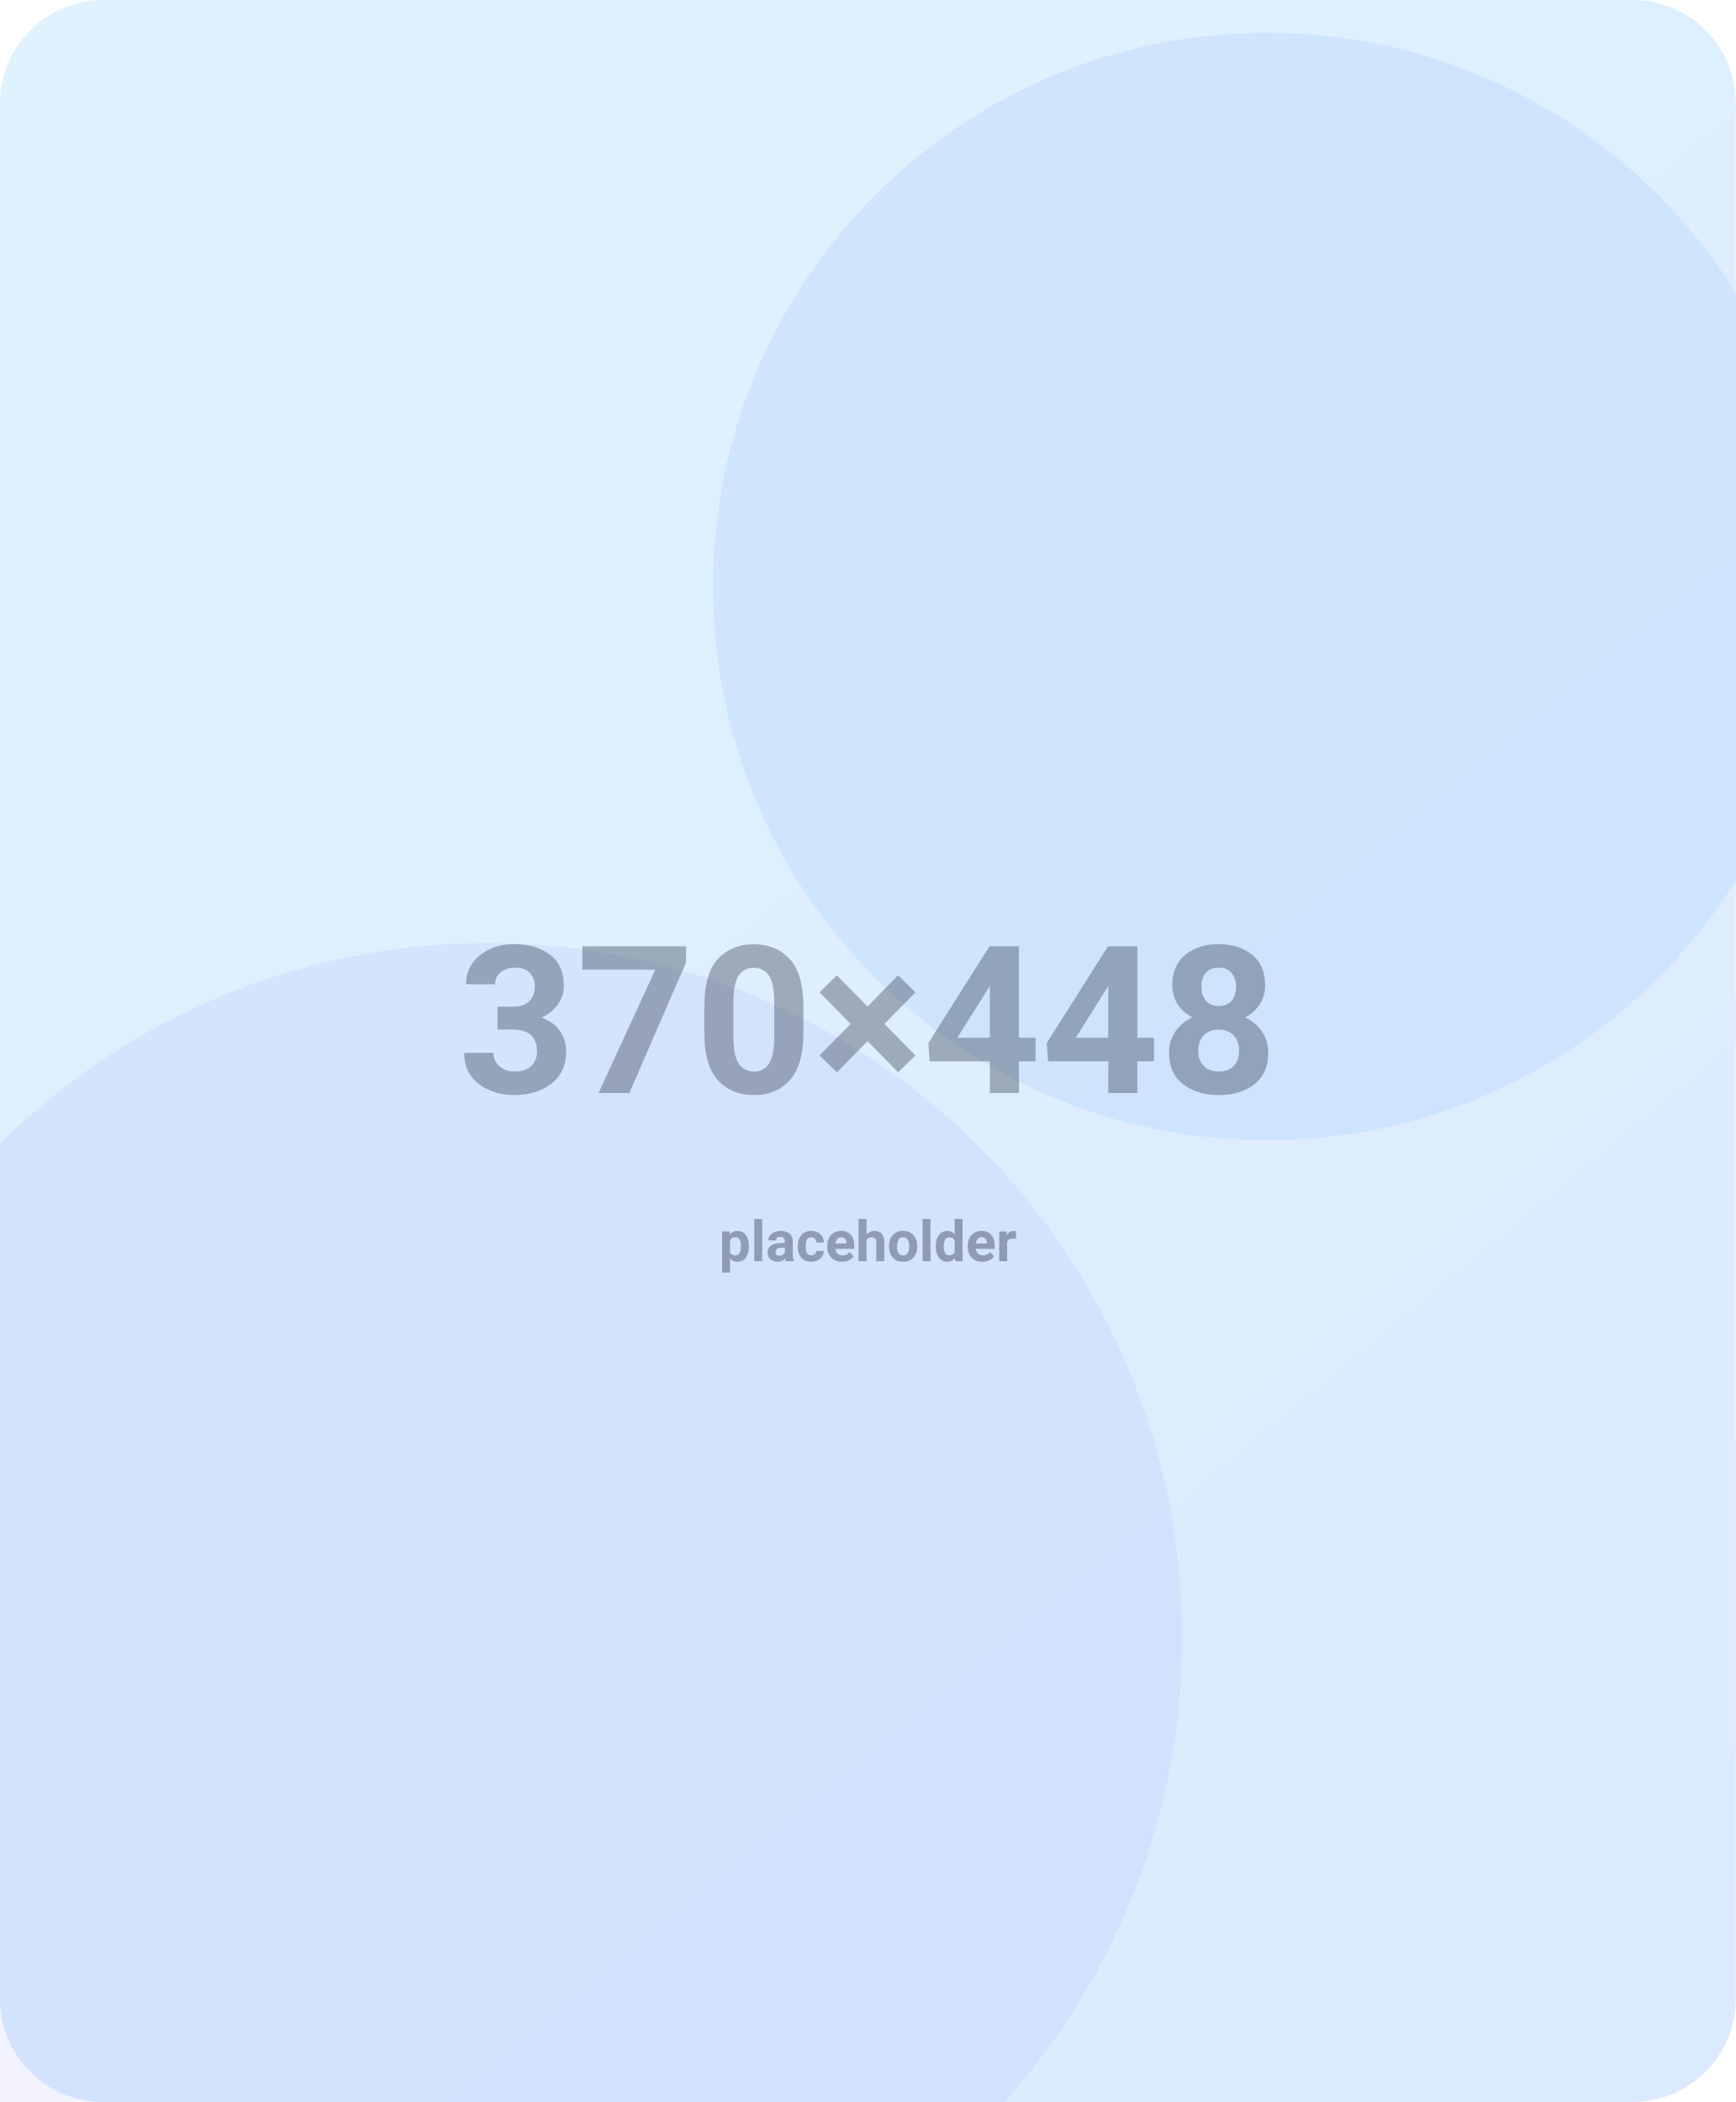
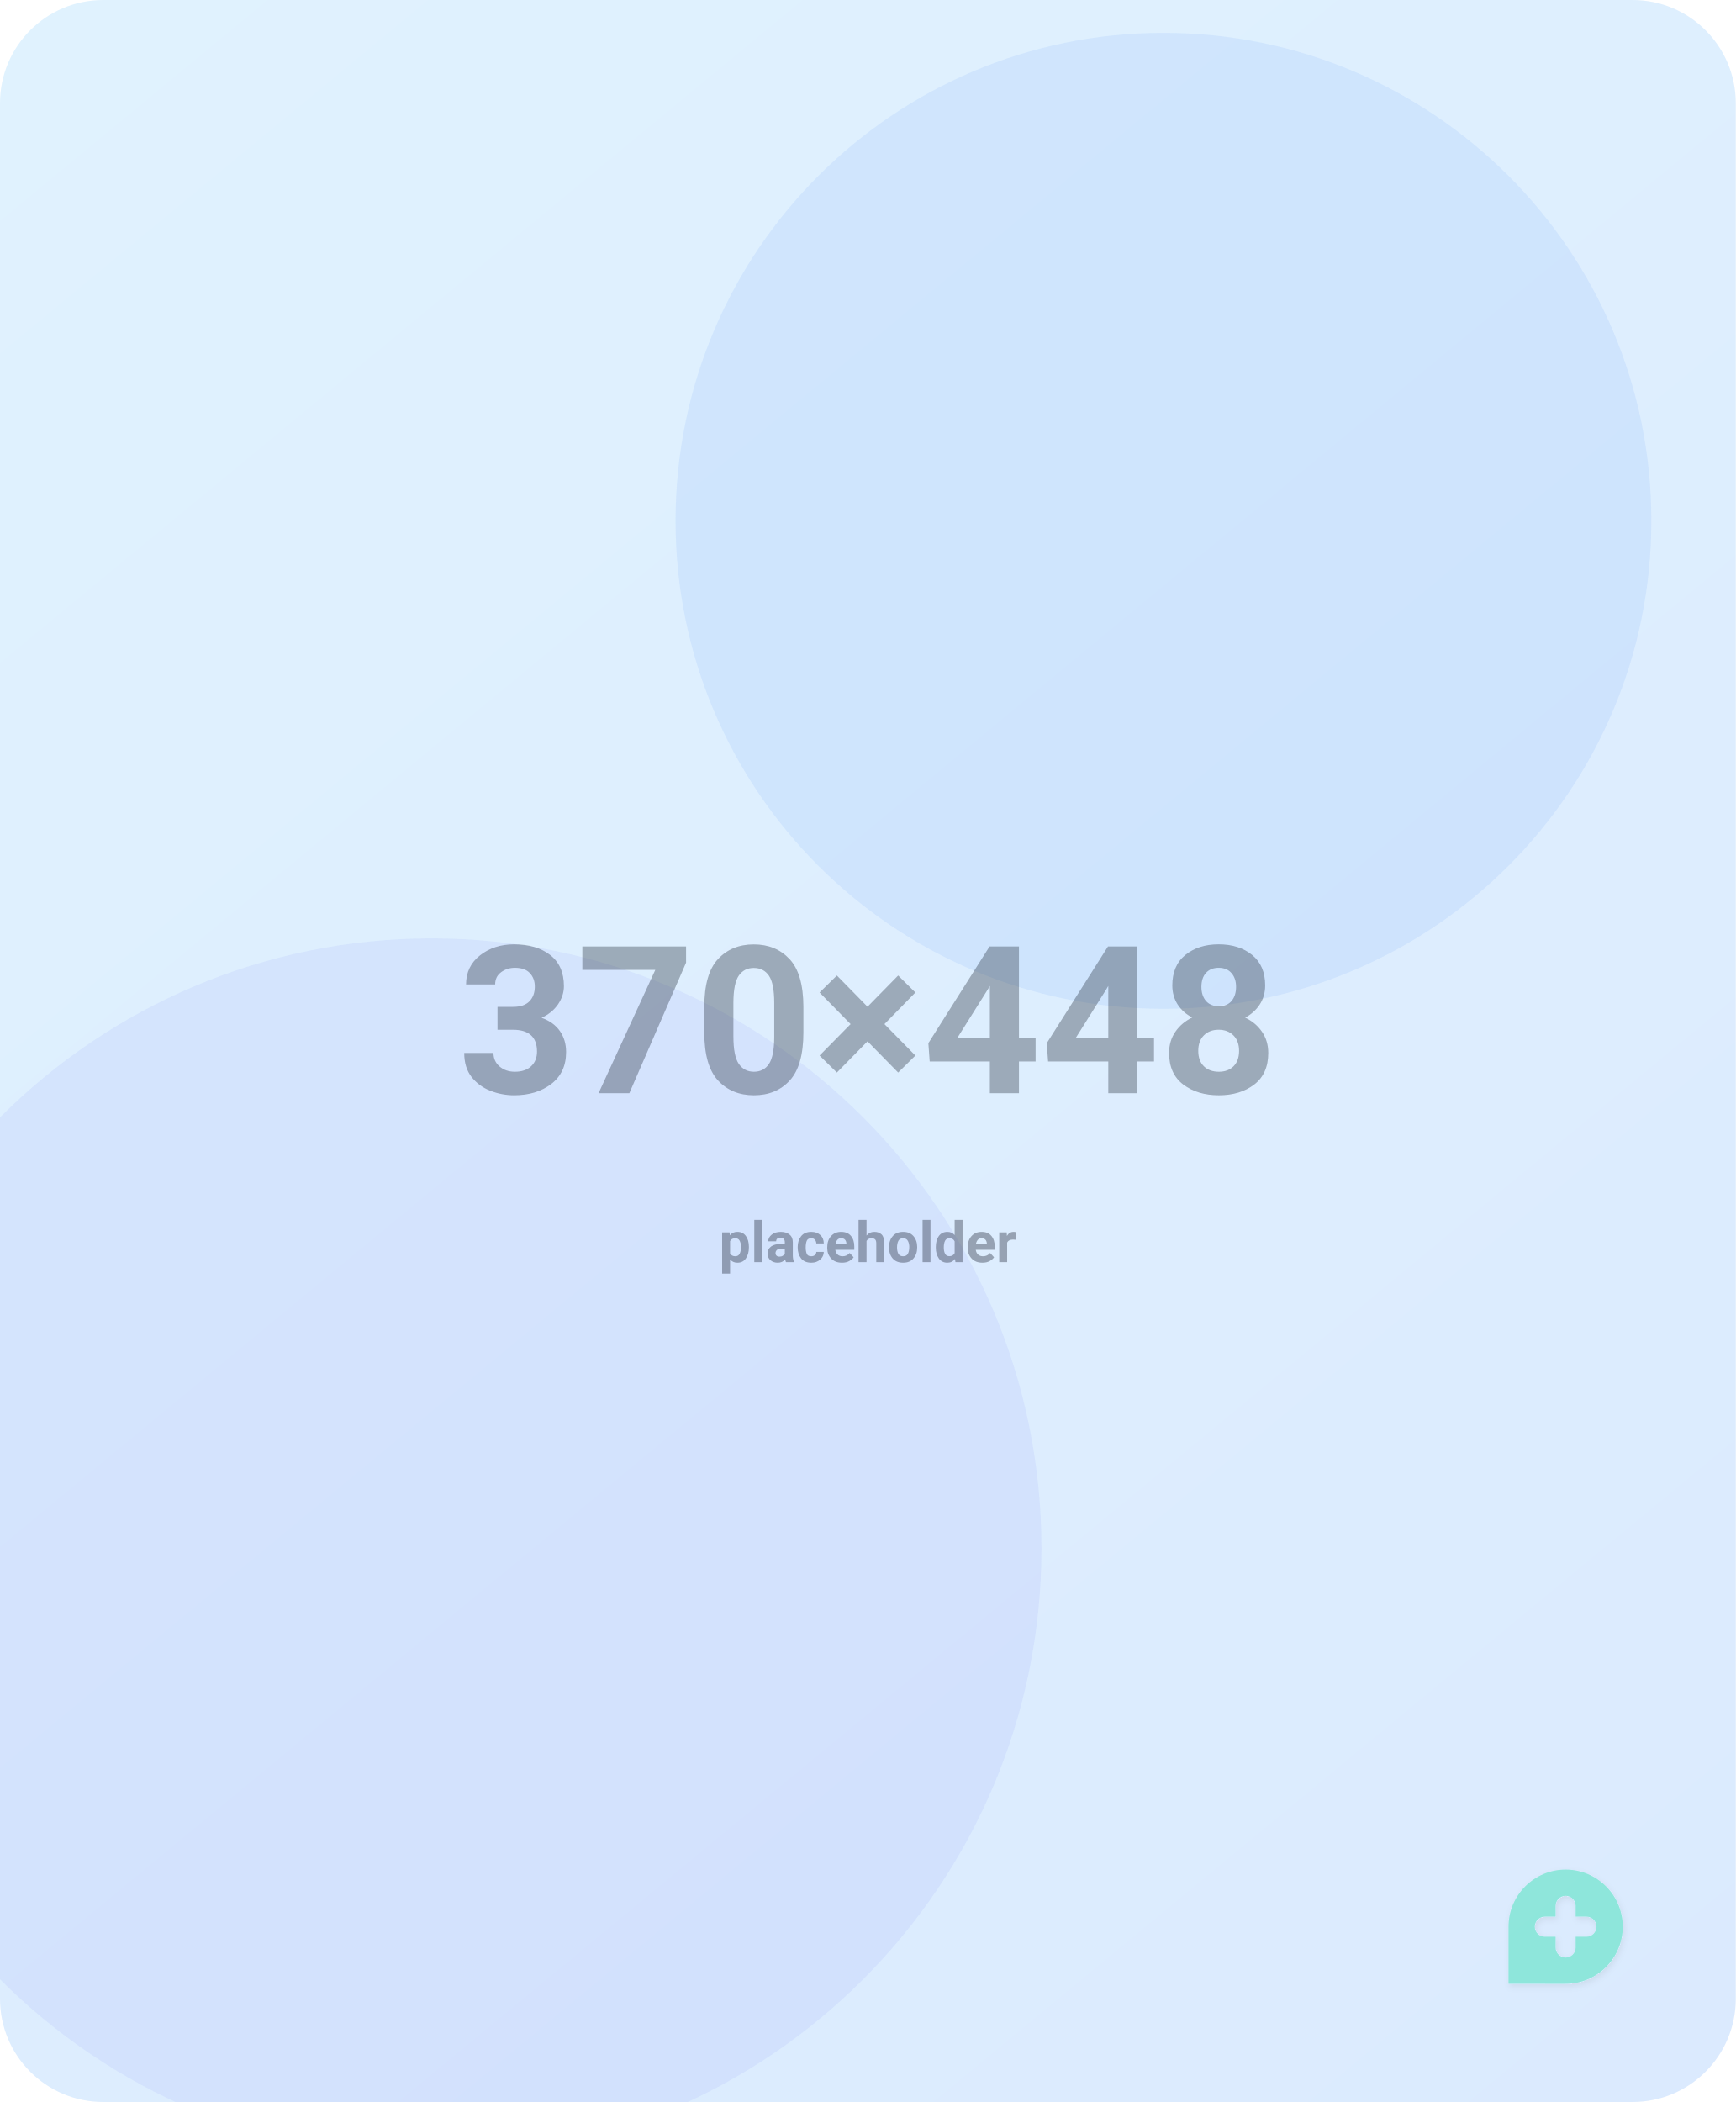
<svg xmlns="http://www.w3.org/2000/svg" width="370" height="448" viewBox="0 0 370 448" fill="none">
  <defs>
    <linearGradient id="bg" x1="0" y1="0" x2="370" y2="448" gradientUnits="userSpaceOnUse">
      <stop stop-color="#E0F2FE" />
      <stop offset="1" stop-color="#DBEAFE" />
    </linearGradient>
  </defs>
  <rect width="370" height="448" rx="22" fill="url(#bg)" />
  <g opacity="0.8">
-     <circle cx="270" cy="125" r="118" fill="#3B82F6" fill-opacity="0.12" />
-     <circle cx="104" cy="349" r="148" fill="#6366F1" fill-opacity="0.10" />
+     <circle cx="248" cy="111" r="104" fill="#3B82F6" fill-opacity="0.12" />
+     <circle cx="92" cy="330" r="130" fill="#6366F1" fill-opacity="0.1" />
  </g>
-   <text x="50%" y="52%" text-anchor="middle" font-family="ui-sans-serif, system-ui, -apple-system, Segoe UI, Roboto, Helvetica, Arial" font-size="44" font-weight="700" fill="#111827" opacity="0.32">370×448</text>
-   <text x="50%" y="60%" text-anchor="middle" font-family="ui-sans-serif, system-ui, -apple-system, Segoe UI, Roboto, Helvetica, Arial" font-size="12" font-weight="600" fill="#111827" opacity="0.35">placeholder</text>
+   <g transform="translate(318, 397) scale(0.05826772) translate(0, 0)" opacity="0.5" fill="#42E2B7">
+     <g filter="url(#filter0_d_2013_48)">
+       <path d="M270.018 25C154.76 25 61 118.76 61 234.018V442.856H194.701V442.964H270.018C385.24 443 479 349.24 479 234.018C478.964 118.76 385.24 25 270.018 25ZM372.154 259.939C365.503 266.589 356.372 270.688 346.234 270.688H306.688V310.234C306.688 330.51 290.258 346.904 270.018 346.904C259.88 346.904 250.712 342.805 244.061 336.19C237.411 329.539 233.312 320.372 233.312 310.234V270.688H193.766C173.526 270.688 157.097 254.258 157.097 234.018C157.097 223.88 161.195 214.712 167.846 208.061C174.461 201.411 183.664 197.312 193.766 197.312H233.312V157.766C233.312 137.526 249.742 121.097 270.018 121.097C280.156 121.097 289.288 125.195 295.939 131.846C302.589 138.461 306.688 147.664 306.688 157.766V197.312H346.234C366.474 197.312 382.904 213.742 382.904 234.018C382.904 244.156 378.805 253.288 372.154 259.939Z" fill="#42E2B7" />
+     </g>
+     <defs>
+       <filter id="filter0_d_2013_48" x="46" y="15" width="458" height="457.964" filterUnits="userSpaceOnUse" color-interpolation-filters="sRGB">
+         <feFlood flood-opacity="0" result="BackgroundImageFix" />
+         <feColorMatrix in="SourceAlpha" type="matrix" values="0 0 0 0 0 0 0 0 0 0 0 0 0 0 0 0 0 0 127 0" result="hardAlpha" />
+         <feOffset dx="5" dy="10" />
+         <feGaussianBlur stdDeviation="10" />
+         <feComposite in2="hardAlpha" operator="out" />
+         <feColorMatrix type="matrix" values="0 0 0 0 0 0 0 0 0 0 0 0 0 0 0 0 0 0 0.12 0" />
+         <feBlend mode="normal" in2="BackgroundImageFix" result="effect1_dropShadow_2013_48" />
+         <feBlend mode="normal" in="SourceGraphic" in2="effect1_dropShadow_2013_48" result="shape" />
+       </filter>
+     </defs>
+   </g>
+   <text x="50%" y="233" text-anchor="middle" font-family="ui-sans-serif, system-ui, -apple-system, Segoe UI, Roboto, Helvetica, Arial" font-size="44" font-weight="700" fill="#111827" opacity="0.32">370×448</text>
+   <text x="50%" y="269" text-anchor="middle" font-family="ui-sans-serif, system-ui, -apple-system, Segoe UI, Roboto, Helvetica, Arial" font-size="12" font-weight="600" fill="#111827" opacity="0.35">placeholder</text>
</svg>
